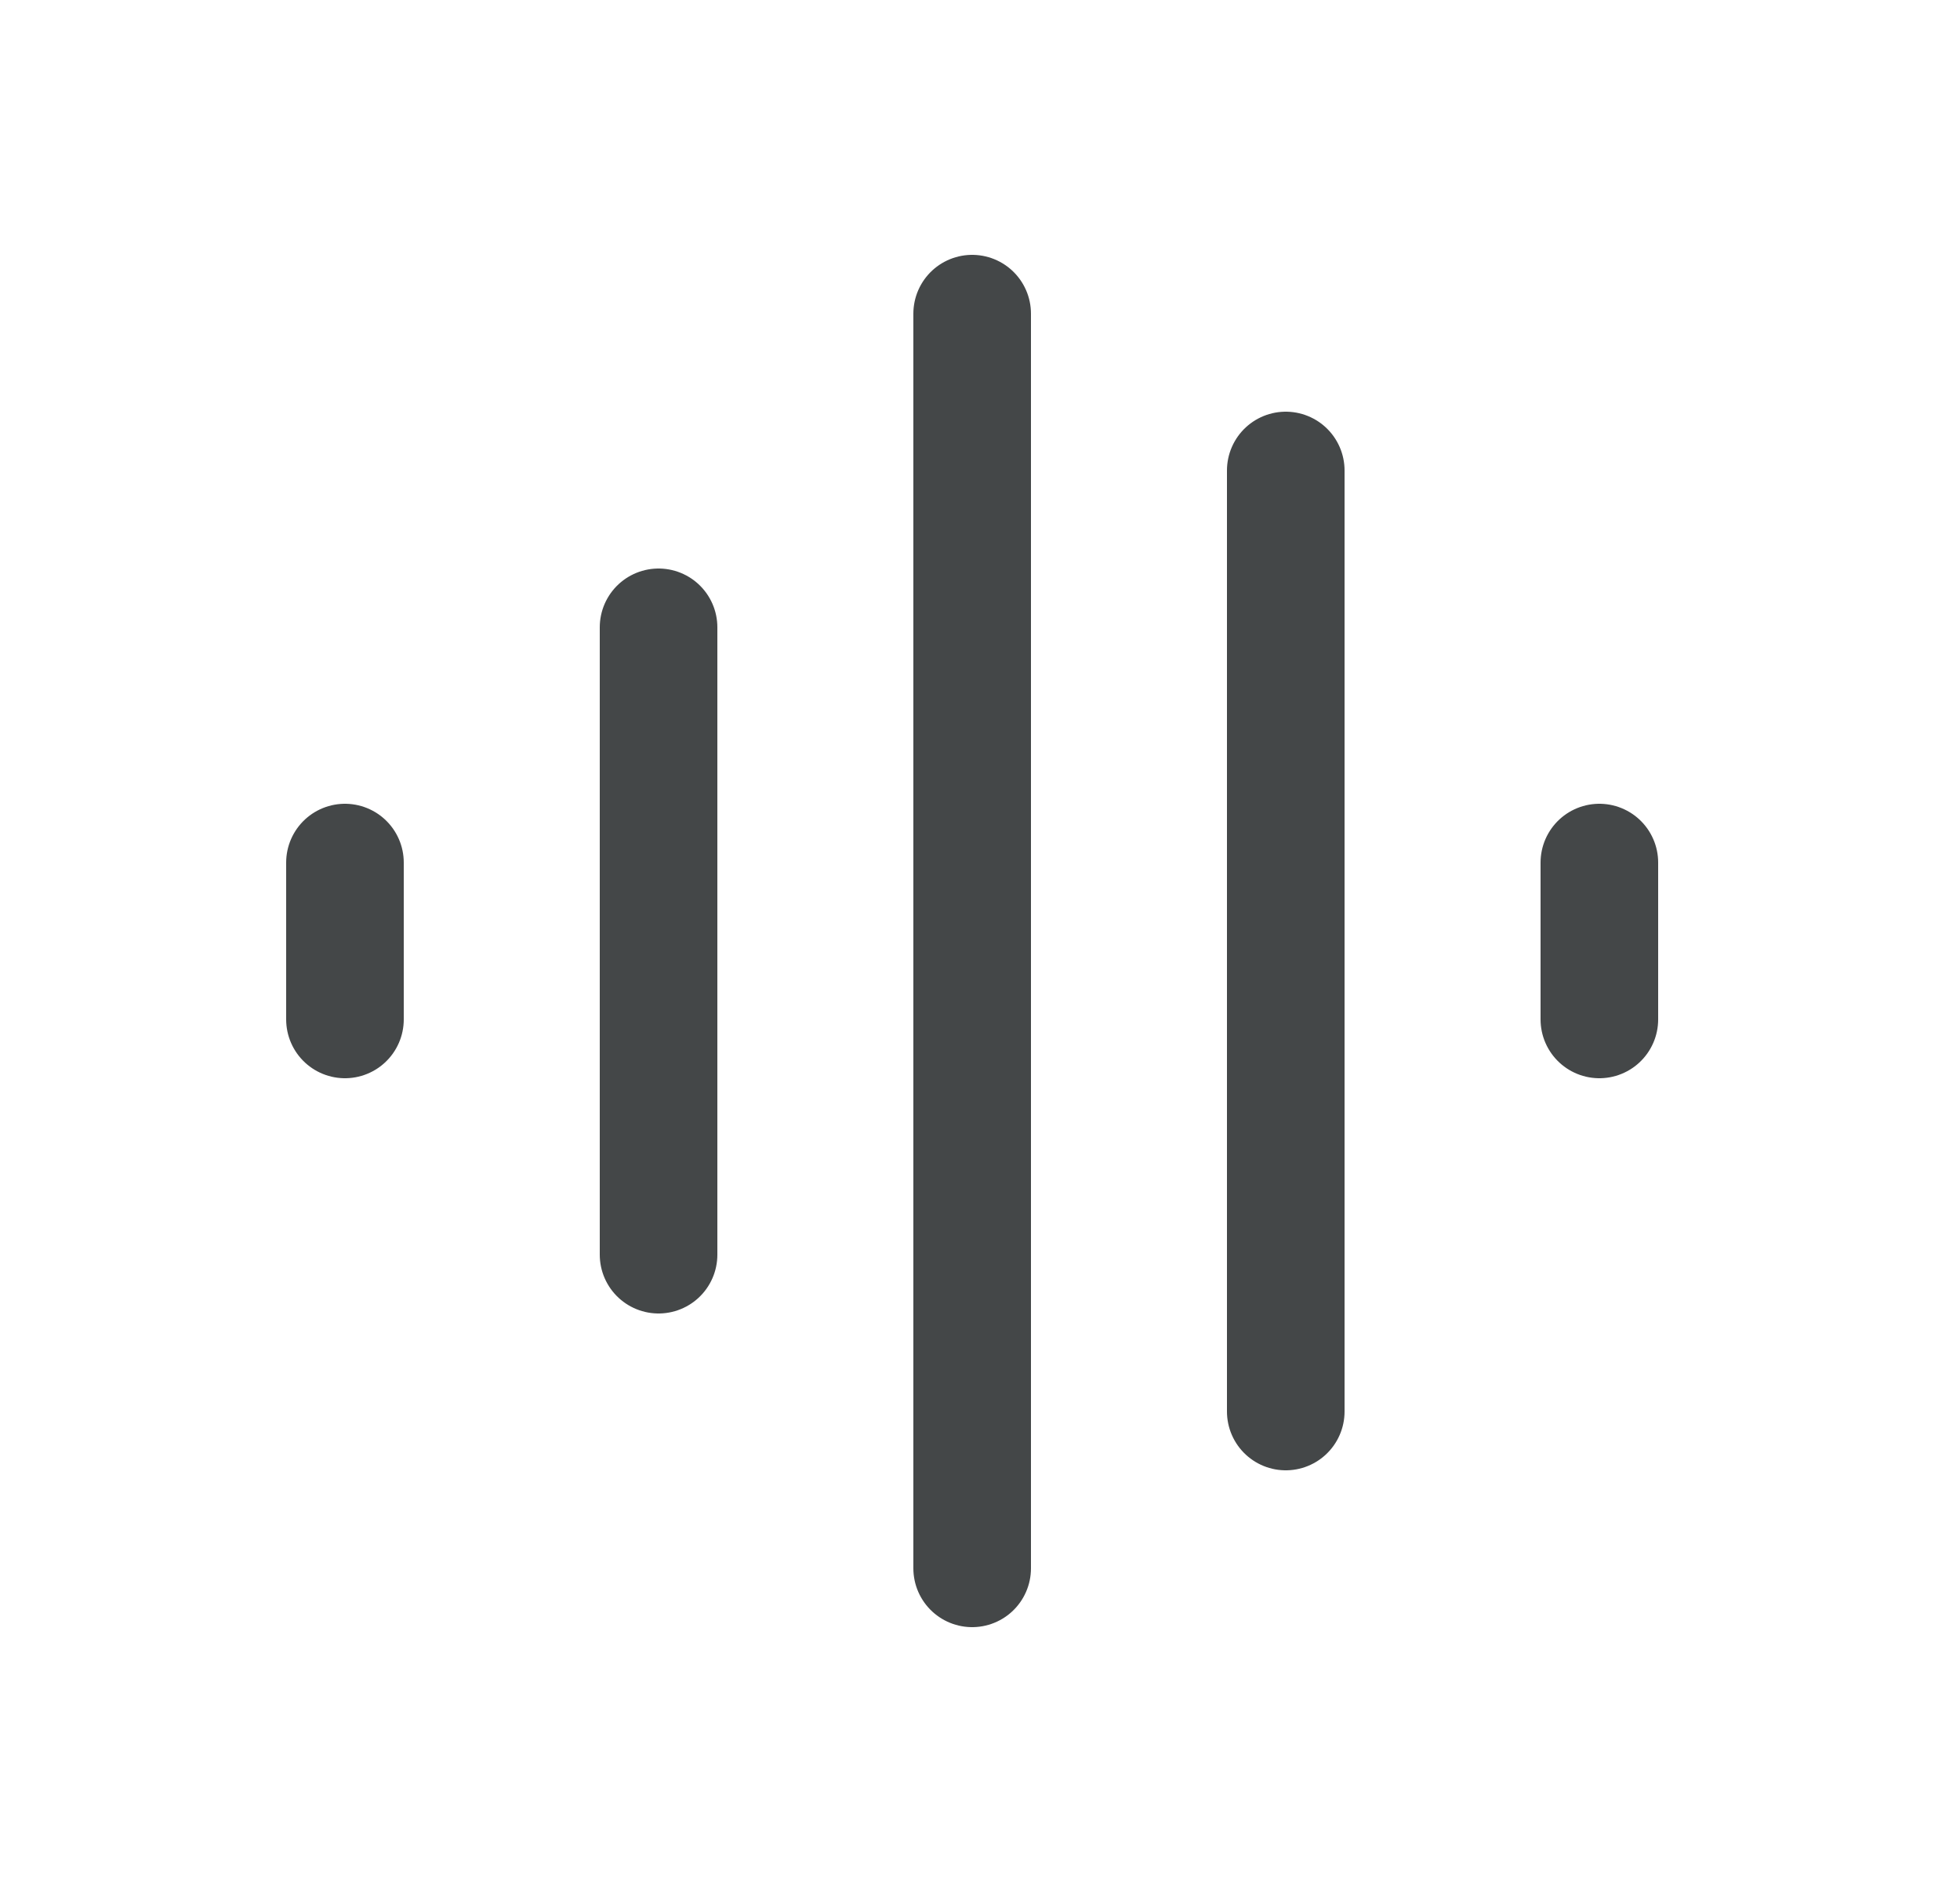
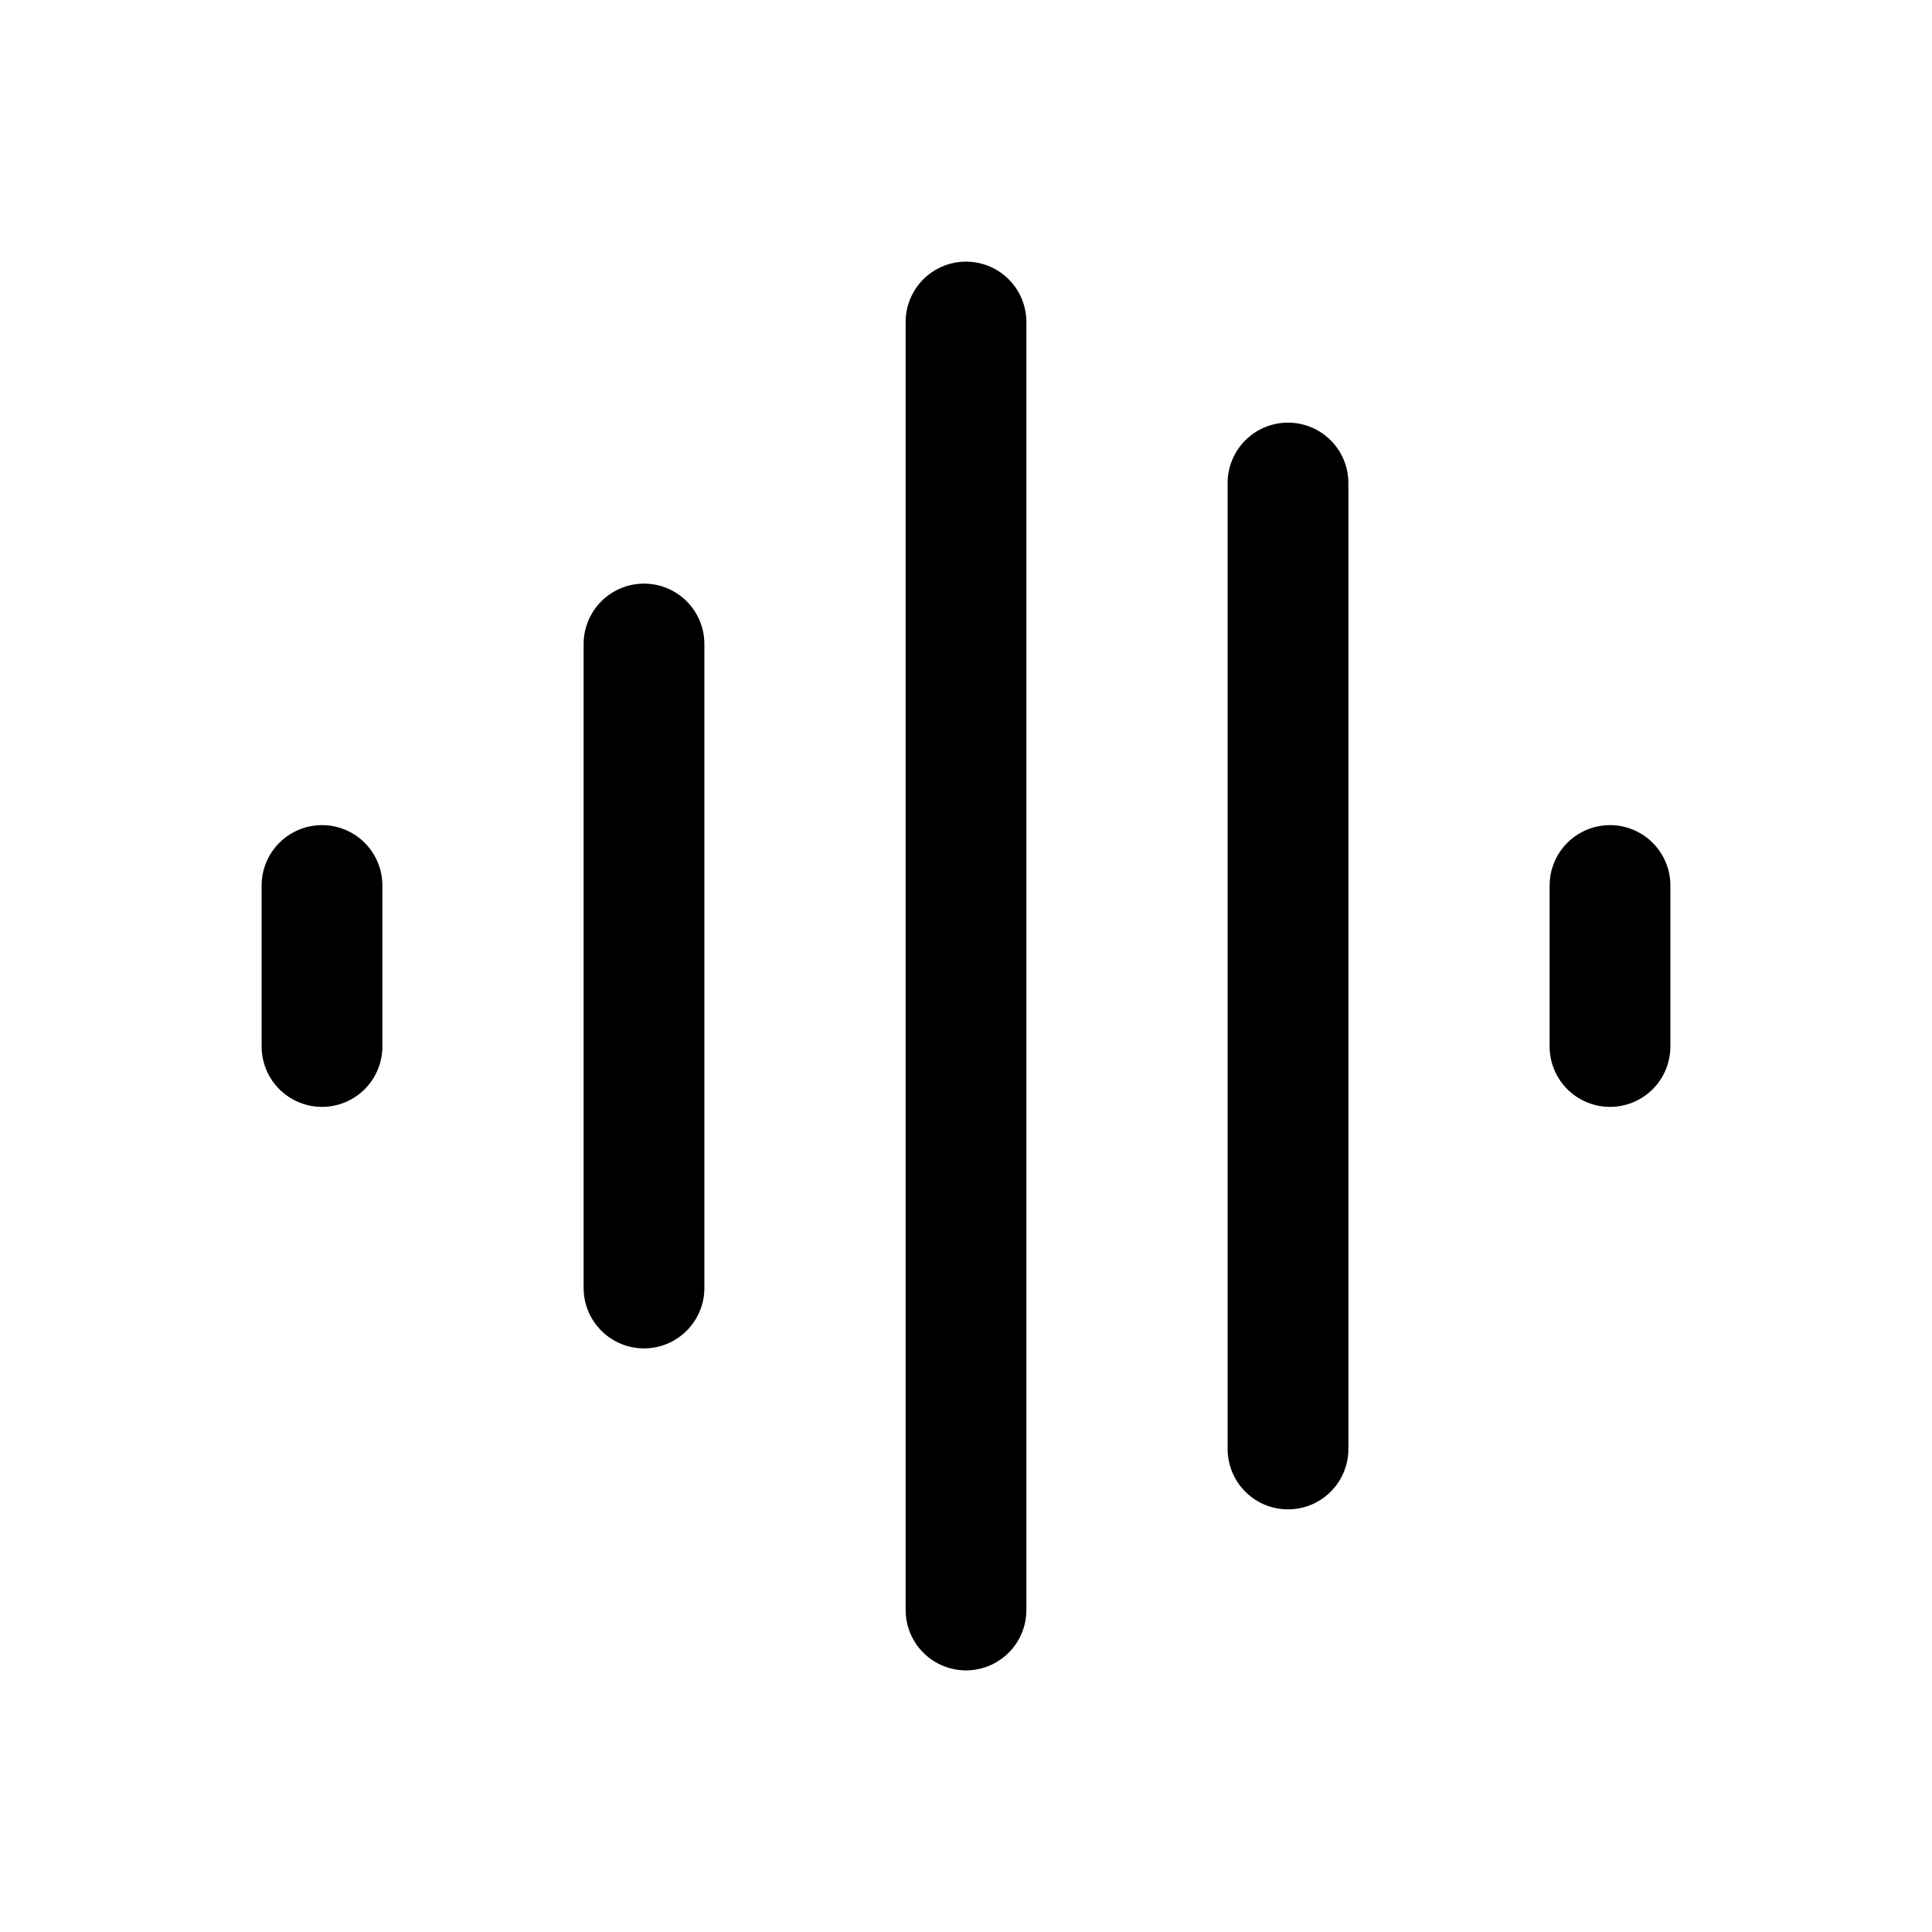
- <svg xmlns="http://www.w3.org/2000/svg" width="25" height="24" viewBox="0 0 25 24" fill="none">
-   <path d="M4.4 11V13M8.4 8V16M12.4 4V20M16.4 6V18M20.4 11V13" stroke="#444748" stroke-width="1.5" stroke-linecap="round" stroke-linejoin="round" />
+ <svg xmlns="http://www.w3.org/2000/svg" width="24" height="24" viewBox="0 0 24 24" fill="none">
+   <path d="M4 11V13M8 8V16M12 4V20M16 6V18M20 11V13" stroke="black" stroke-width="1.5" stroke-linecap="round" stroke-linejoin="round" />
</svg>
